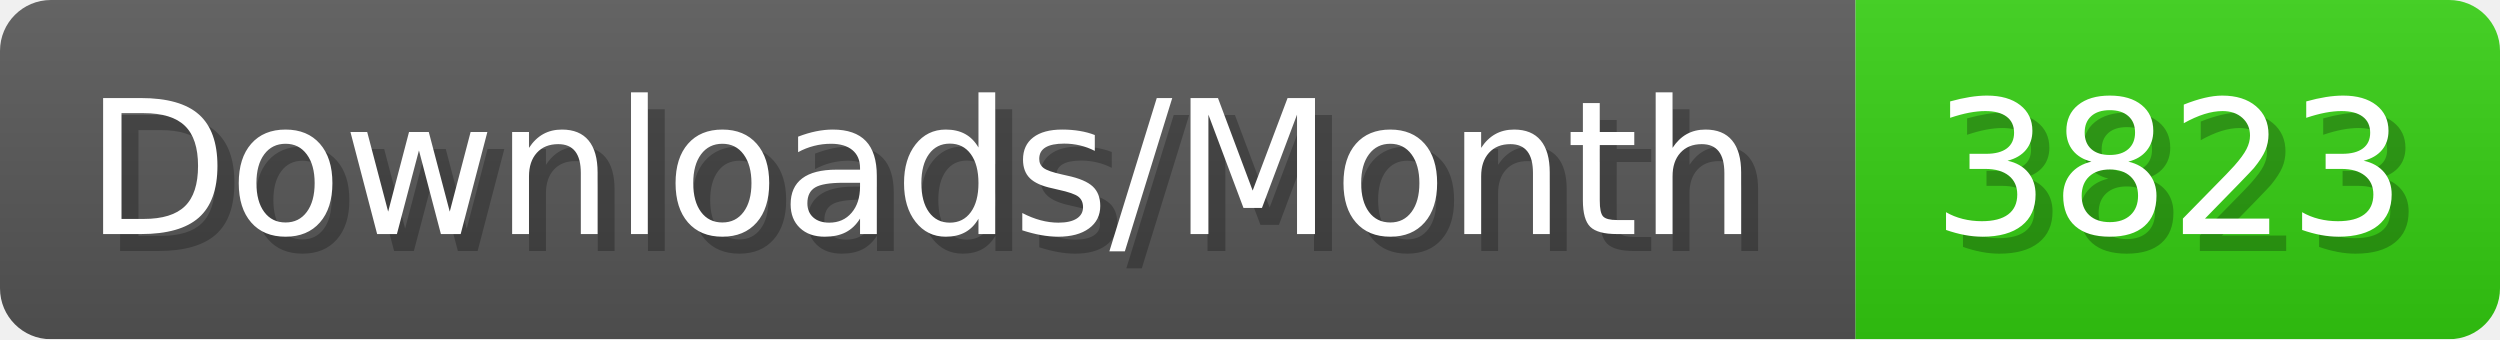
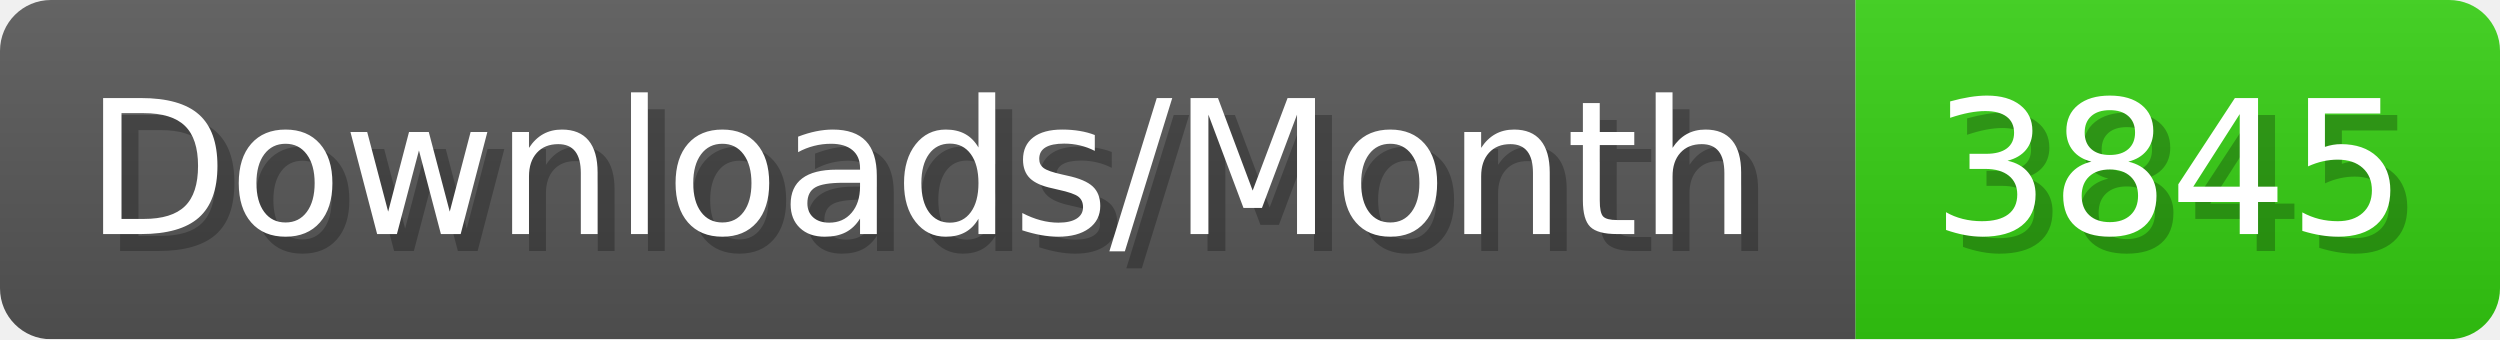
- <svg xmlns="http://www.w3.org/2000/svg" width="147.4" height="20" viewBox="0 0 1474 200" role="img" aria-label="Downloads/Month: 3823">
+ <svg xmlns="http://www.w3.org/2000/svg" width="147.4" height="20" viewBox="0 0 1474 200" role="img" aria-label="Downloads/Month: 3845">
  <linearGradient id="YlXUI" x2="0" y2="100%">
    <stop offset="0" stop-opacity=".1" stop-color="#EEE" />
    <stop offset="1" stop-opacity=".1" />
  </linearGradient>
  <mask id="JHhop">
    <rect width="1474" height="200" rx="30" fill="#FFF" />
  </mask>
  <g mask="url(#JHhop)">
    <rect width="1094" height="200" fill="#555" />
    <rect width="380" height="200" fill="#3C1" x="1094" />
    <rect width="1474" height="200" fill="url(#YlXUI)" />
  </g>
  <g aria-hidden="true" fill="#fff" text-anchor="start" font-family="Verdana,DejaVu Sans,sans-serif" font-size="110">
    <text x="60" y="148" textLength="994" fill="#000" opacity="0.25">Downloads/Month</text>
    <text x="50" y="138" textLength="994">Downloads/Month</text>
-     <text x="1149" y="148" textLength="280" fill="#000" opacity="0.25">3823</text>
-     <text x="1139" y="138" textLength="280">3823</text>
+     <text x="1149" y="148" textLength="280" fill="#000" opacity="0.25">3845</text>
+     <text x="1139" y="138" textLength="280">3845</text>
  </g>
</svg>
